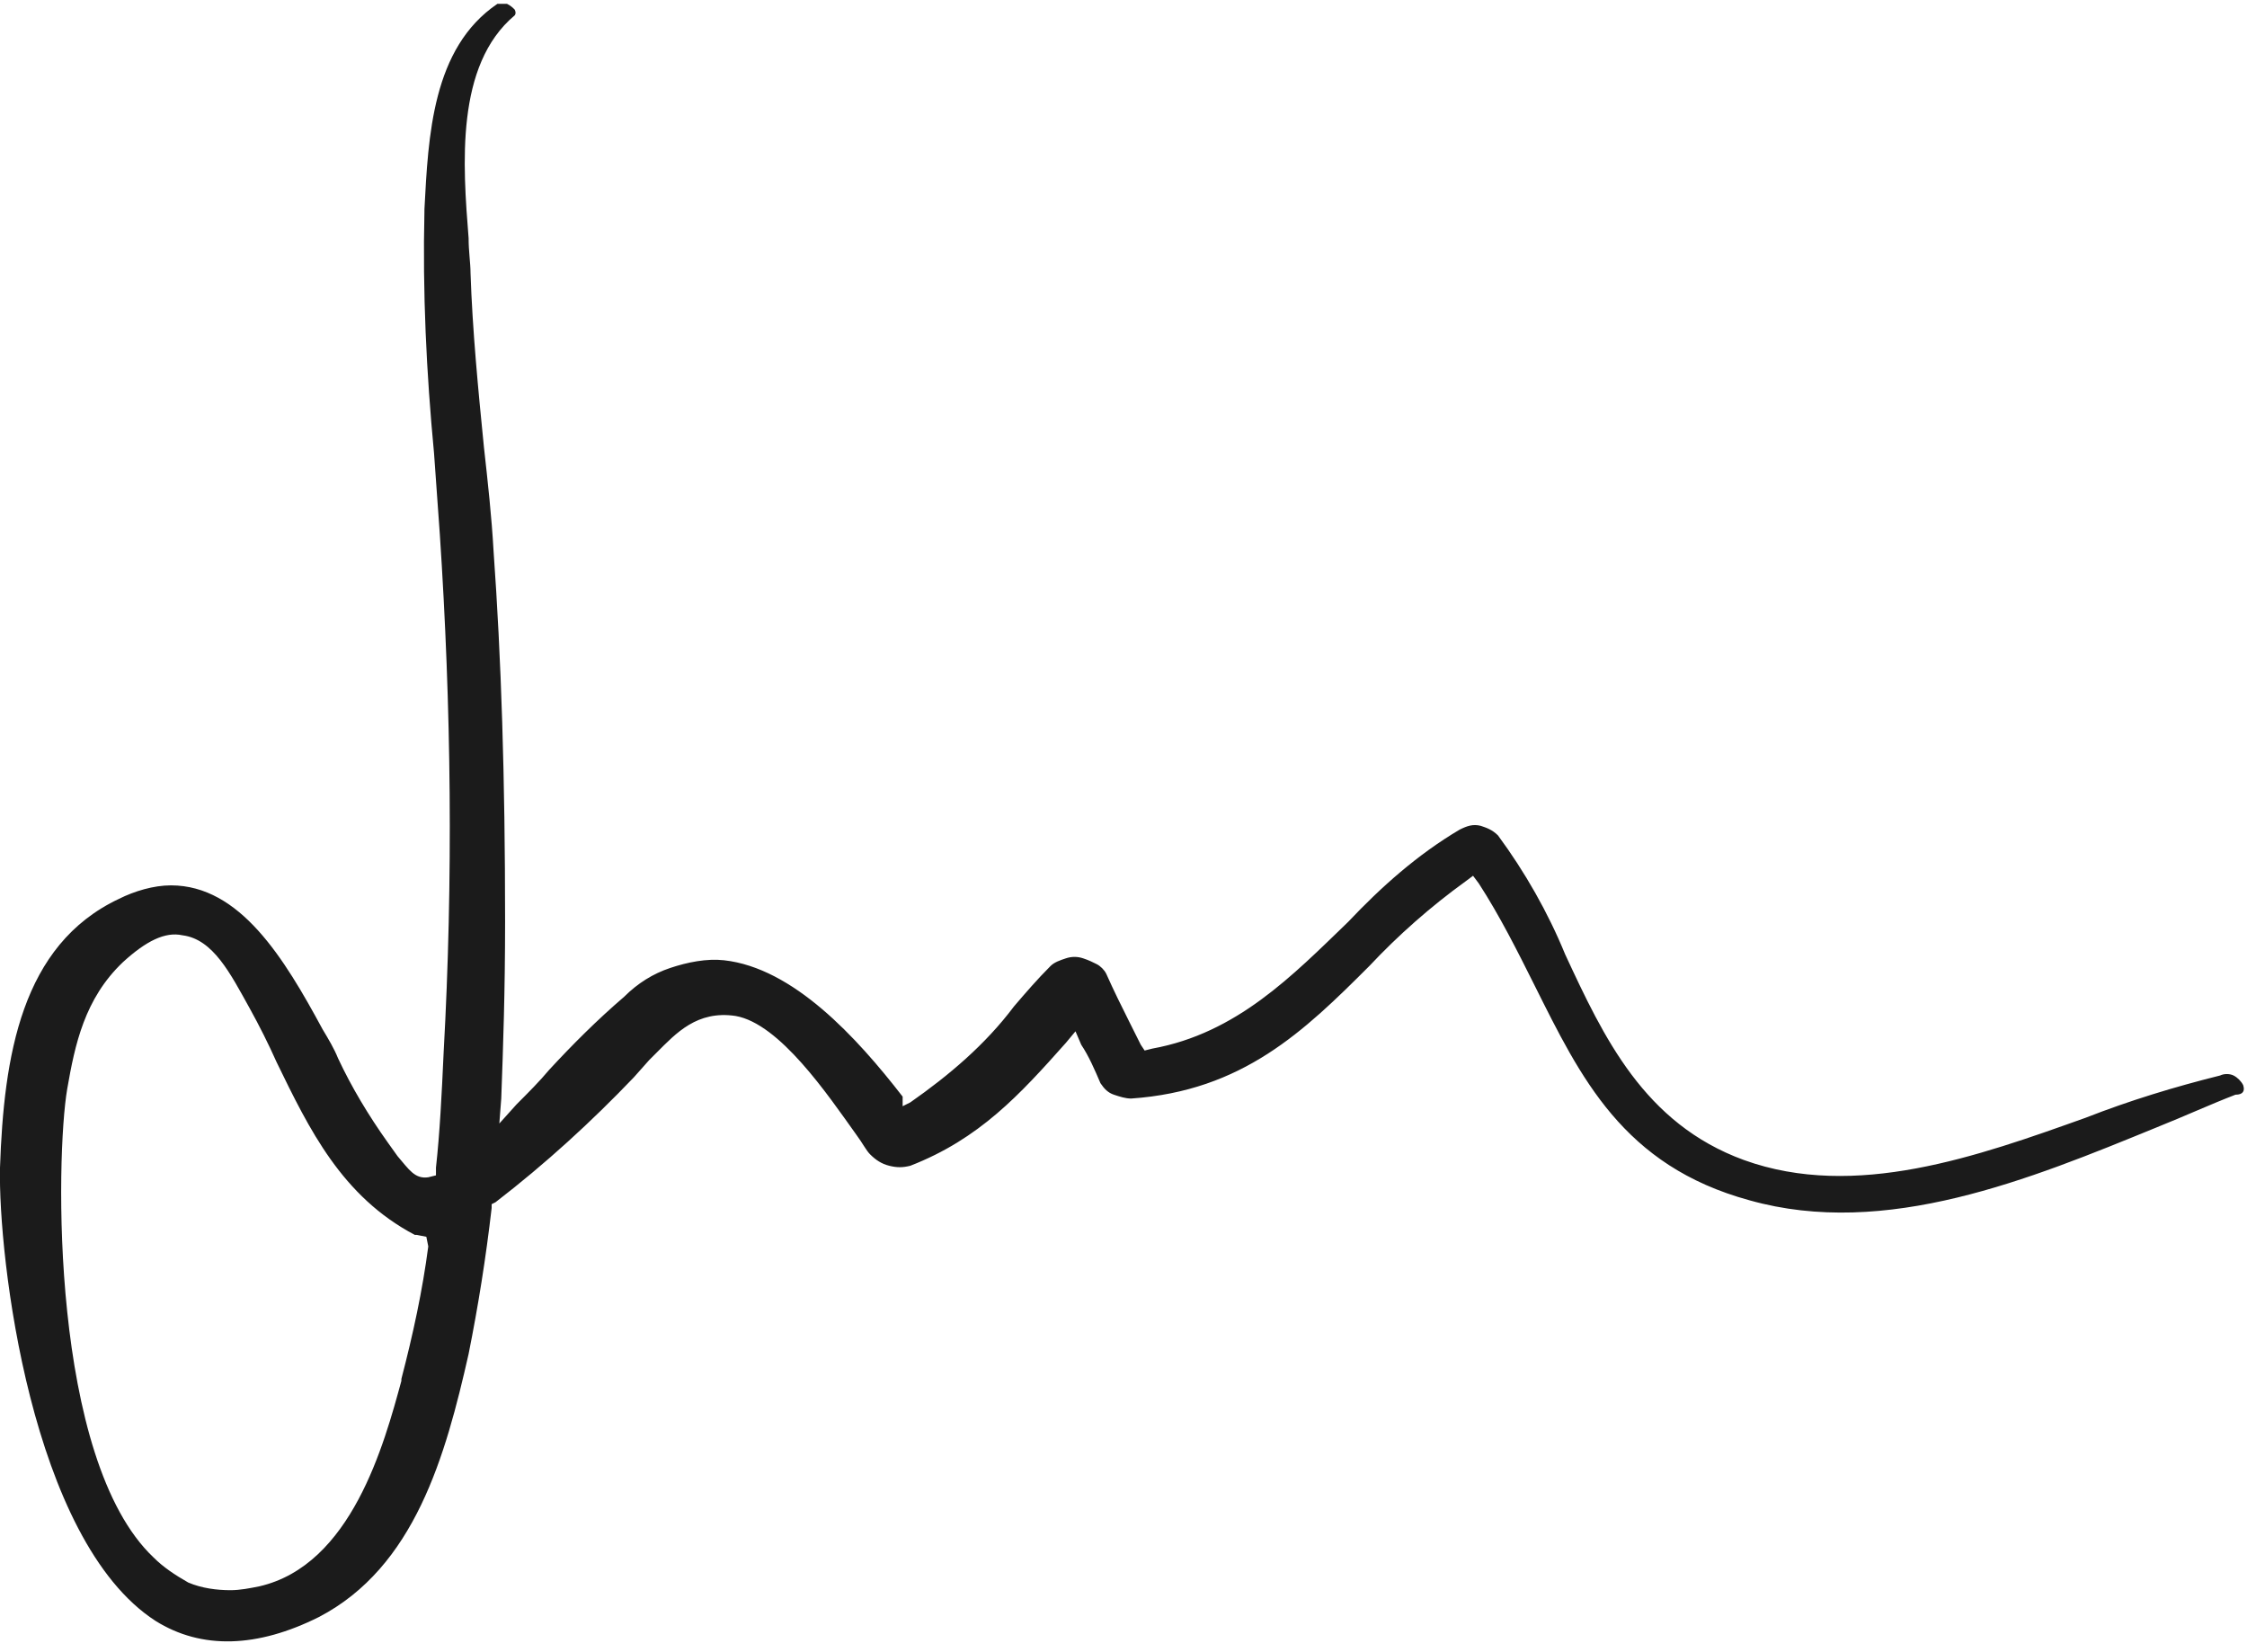
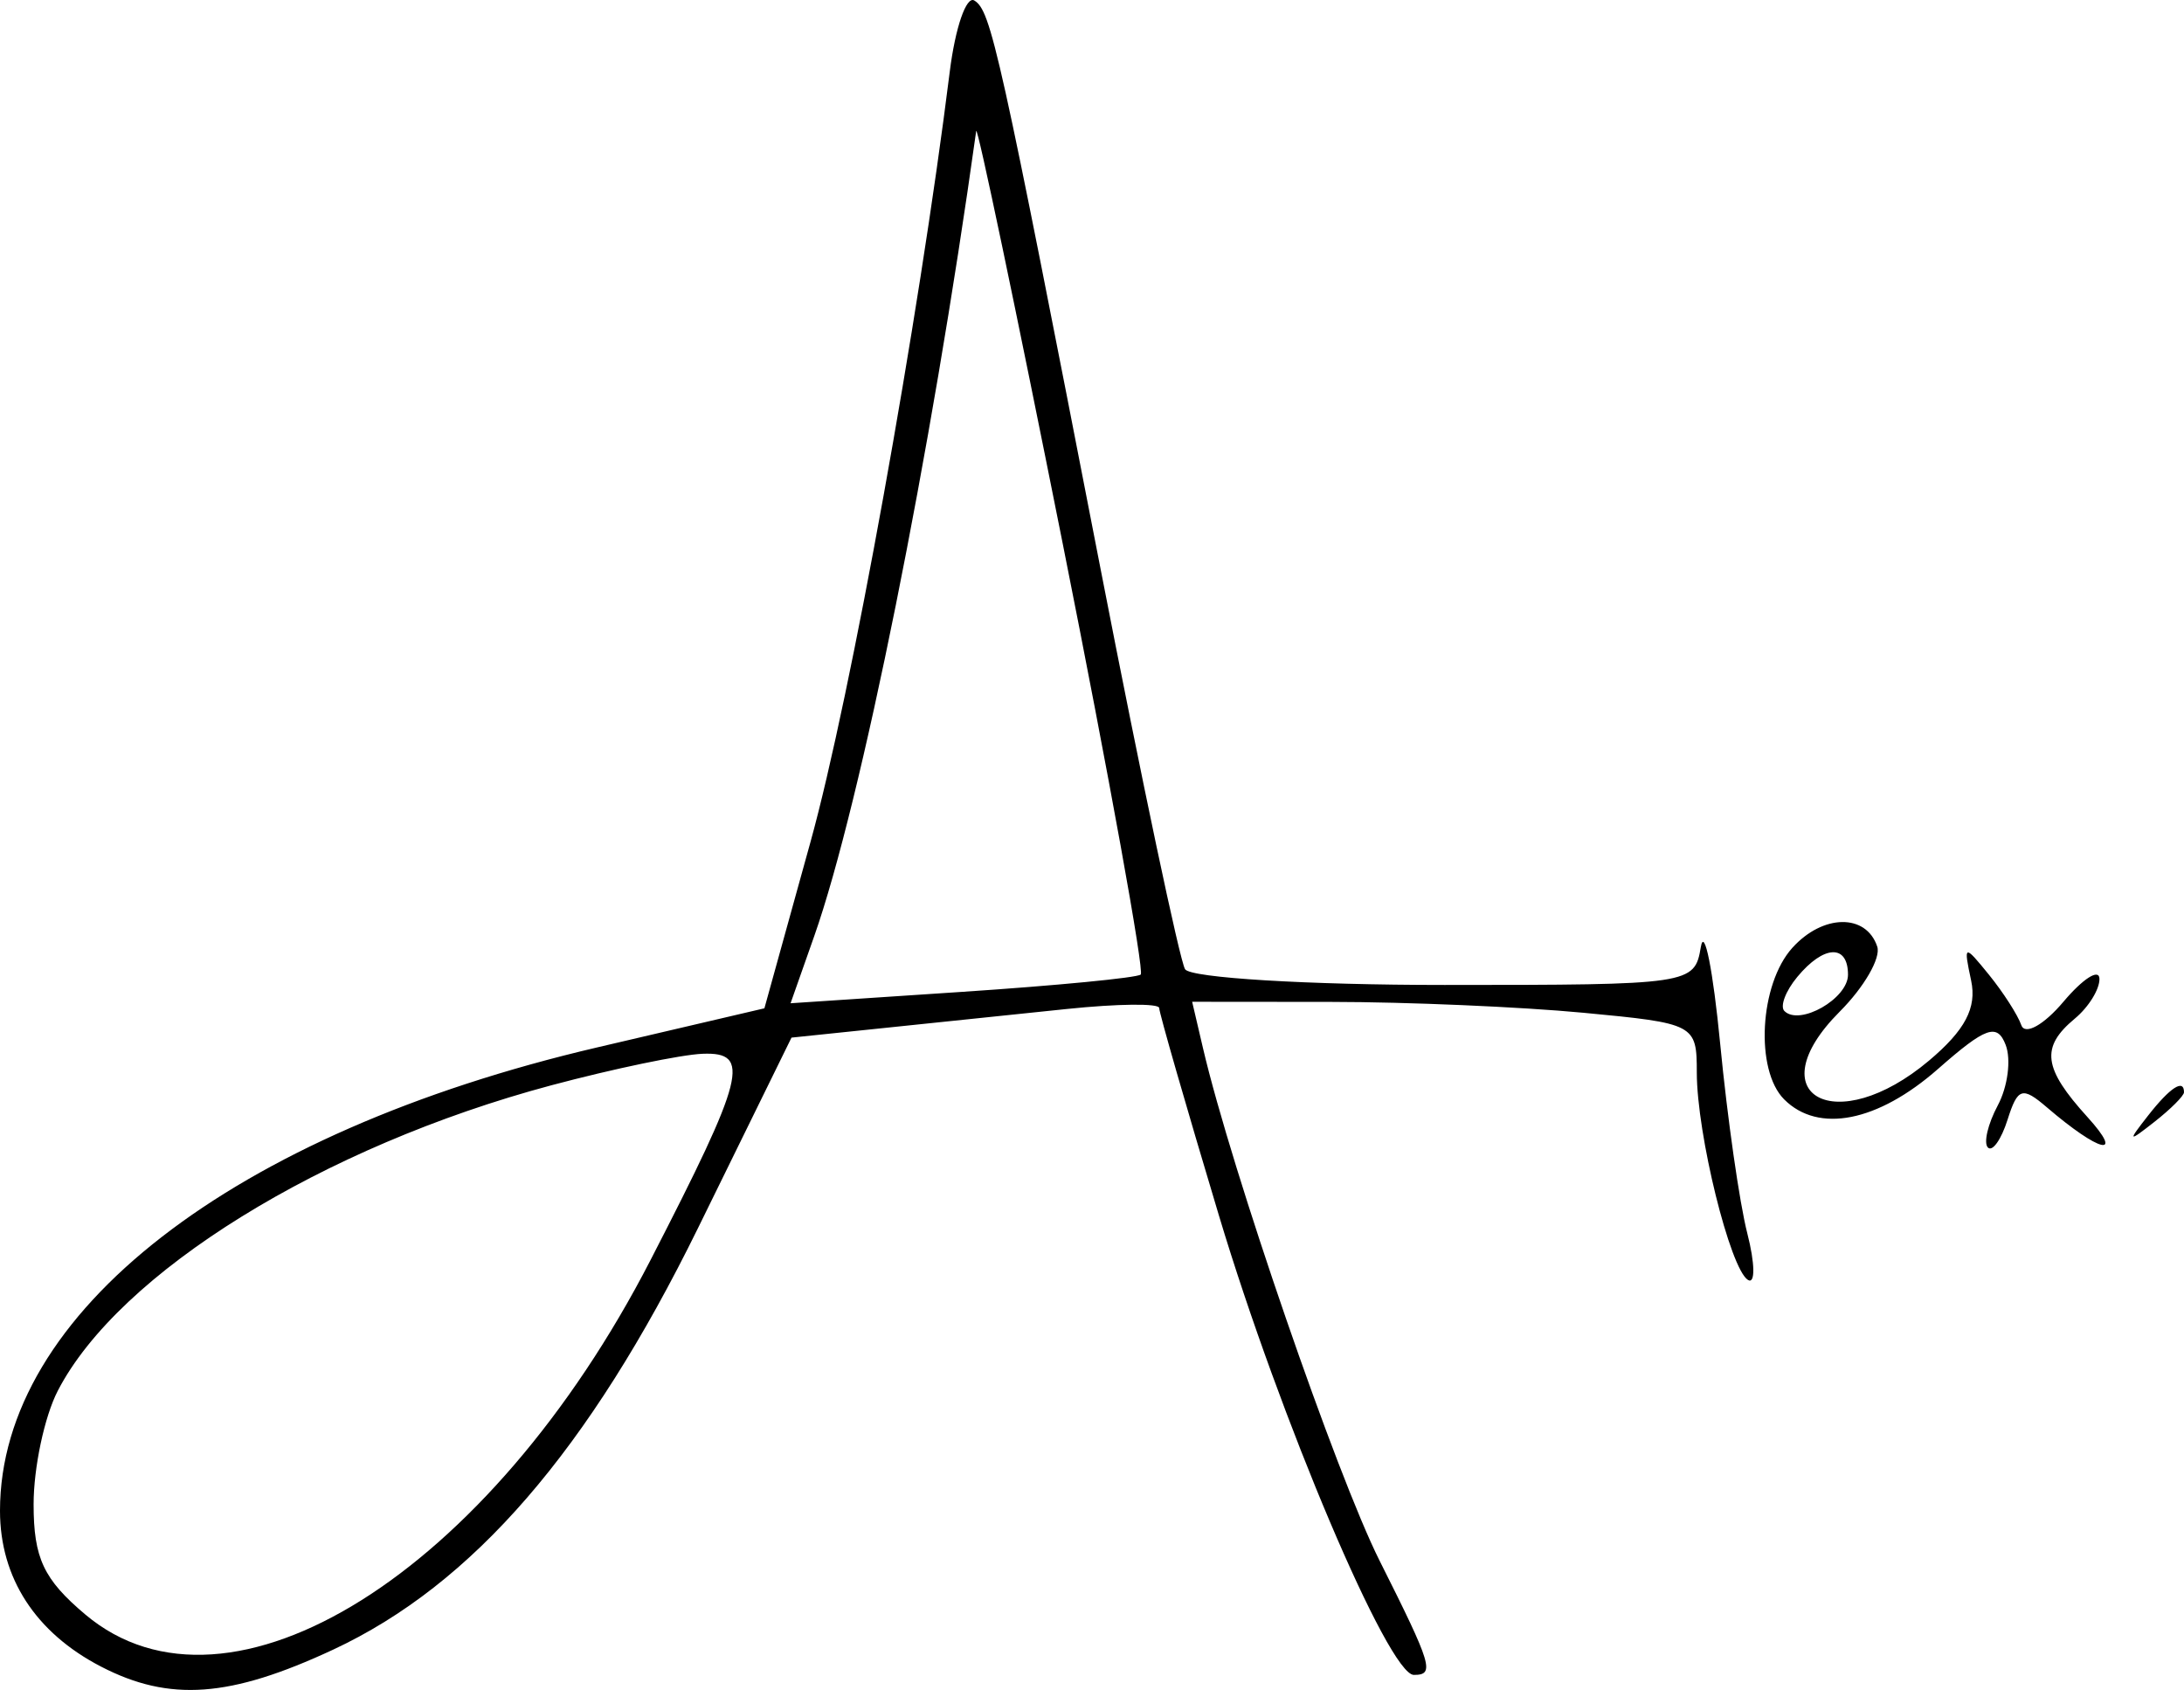
- <svg xmlns="http://www.w3.org/2000/svg" xmlns:xlink="http://www.w3.org/1999/xlink" version="1.1" id="katman_1" x="0px" y="0px" viewBox="0 0 117 86" style="enable-background:new 0 0 117 86;" xml:space="preserve">
-   <style type="text/css">
- 	.st0{clip-path:url(#SVGID_2_);}
- 	.st1{fill:#1b1b1b;}
- </style>
-   <g>
-     <defs>
-       <rect id="SVGID_1_" y="0" width="116.9" height="85.5" />
-     </defs>
-     <clipPath id="SVGID_2_">
-       <use xlink:href="#SVGID_1_" style="overflow:visible;" />
-     </clipPath>
-     <g class="st0">
-       <path class="st1" d="M116.8,56.5c-0.1-0.2-0.3-0.4-0.5-0.5c-0.2-0.1-0.5-0.1-0.7,0c-2.4,0.6-4.7,1.3-7,2.2c-5.6,2-12,4.3-17.8,2.2    c-5.2-1.9-7.3-6.4-9.3-10.7c-0.9-2.2-2.1-4.3-3.5-6.2c-0.3-0.3-0.6-0.4-0.9-0.5c-0.4-0.1-0.7,0-1.1,0.2c-2.2,1.3-4.1,3-5.8,4.8    c-2.9,2.8-5.8,5.8-10.2,6.6l-0.4,0.1l-0.2-0.3c-0.2-0.4-0.4-0.8-0.6-1.2c-0.4-0.8-0.8-1.6-1.2-2.5c-0.1-0.2-0.3-0.4-0.5-0.5    c-0.2-0.1-0.4-0.2-0.7-0.3c-0.3-0.1-0.6-0.1-0.9,0c-0.3,0.1-0.6,0.2-0.8,0.4c-0.7,0.7-1.3,1.4-1.9,2.1c-1.5,2-3.4,3.6-5.4,5    l-0.4,0.2L47,57.1c-2.4-3.1-5.7-6.7-9.3-7.1c-0.9-0.1-1.9,0.1-2.8,0.4c-0.9,0.3-1.7,0.8-2.4,1.5c-1.4,1.2-2.7,2.5-3.9,3.8    c-0.5,0.6-1.1,1.2-1.7,1.8l-0.9,1l0.1-1.3c0.1-2.7,0.2-5.6,0.2-9.2c0-7.6-0.2-13.7-0.6-19.3c-0.1-1.8-0.3-3.6-0.5-5.4    c-0.3-3-0.6-6.1-0.7-9.1c0-0.5-0.1-1.1-0.1-1.8c-0.3-3.8-0.7-9,2.4-11.6c0,0,0.1-0.1,0-0.3c-0.1-0.1-0.2-0.2-0.4-0.3    c-0.2,0-0.3,0-0.5,0c-3.4,2.3-3.6,6.9-3.8,10.7V11c-0.1,4.2,0.1,8.4,0.5,12.6c0.1,1.4,0.2,2.8,0.3,4.2c0.6,9,0.7,18,0.2,27    c-0.1,2.2-0.2,4.2-0.4,6v0.4l-0.4,0.1c-0.7,0.1-1-0.4-1.6-1.1l-0.5-0.7c-1-1.4-1.9-2.9-2.6-4.4c-0.2-0.5-0.5-1-0.8-1.5    c-2-3.7-4.3-7.5-7.9-7.5c-0.9,0-1.9,0.3-2.7,0.7C1.1,49.2,0.2,55,0,60.8c-0.1,4.6,1.6,19.4,8.1,23.6c2.4,1.5,5.3,1.4,8.5-0.2    c5-2.6,6.6-8.4,7.8-13.7c0.5-2.5,0.9-5,1.2-7.6v-0.2l0.2-0.1c2.6-2,5-4.2,7.2-6.5l0.8-0.9l0.4-0.4c1-1,2.1-2.2,4.1-1.9    c2.3,0.4,4.8,4.1,6.3,6.2c0.3,0.4,0.5,0.8,0.7,1c0.3,0.3,0.6,0.5,1,0.6s0.7,0.1,1.1,0c3.6-1.4,5.7-3.7,8.1-6.4l0.5-0.6l0.3,0.7    c0.4,0.6,0.7,1.3,1,2c0.2,0.3,0.4,0.5,0.7,0.6c0.3,0.1,0.6,0.2,0.9,0.2c5.8-0.4,9-3.5,12.4-6.9c1.5-1.6,3.2-3.1,5-4.4l0.4-0.3    l0.3,0.4c1.1,1.7,2,3.5,2.9,5.3c2.4,4.8,4.6,9.4,11.2,11.2c7.1,2,14.6-1.1,21.2-3.8c1.5-0.6,2.8-1.2,4.1-1.7    C116.8,57,116.9,56.8,116.8,56.5z M22.3,64.9c-0.3,2.3-0.8,4.6-1.4,6.9v0.1c-0.9,3.3-2.6,9.6-7.4,10.7c-0.5,0.1-1,0.2-1.5,0.2    c-0.7,0-1.5-0.1-2.2-0.4C9.1,82,8.5,81.6,8,81.1C2.6,76,2.9,60.2,3.5,56.7c0.4-2.3,0.9-4.7,2.9-6.6c1.2-1.1,2.2-1.6,3.1-1.4    c1.6,0.2,2.5,2,3.5,3.8c0.5,0.9,1,1.9,1.4,2.8c1.7,3.5,3.4,7,7.2,9h0.1l0.5,0.1L22.3,64.9z" />
-     </g>
-   </g>
+ <svg xmlns="http://www.w3.org/2000/svg" width="106" height="82" viewBox="0 0 106 82" fill="none">
+   <path fill-rule="evenodd" clip-rule="evenodd" d="M46.096 3.481C44.59 15.551 41.286 33.821 39.338 40.85L37.1 48.925L28.972 50.825C11.28 54.961 0 63.713 0 73.304C0 76.561 1.723 79.219 4.901 80.865C8.23 82.589 11.167 82.375 16.166 80.045C22.946 76.884 28.578 70.376 33.883 59.577L38.415 50.347L42.854 49.886C45.295 49.632 49.31 49.215 51.777 48.958C54.243 48.701 56.261 48.679 56.261 48.91C56.261 49.142 57.565 53.668 59.158 58.971C62.127 68.855 67.395 81.269 68.621 81.269C69.649 81.269 69.513 80.814 66.961 75.734C64.865 71.562 59.767 56.769 58.386 50.854L57.861 48.608L64.604 48.614C68.312 48.617 73.823 48.854 76.85 49.141C82.266 49.653 82.354 49.699 82.354 52.039C82.354 55.023 83.968 61.566 84.837 62.104C85.195 62.326 85.181 61.309 84.805 59.844C84.428 58.38 83.836 54.242 83.489 50.65C83.141 47.057 82.718 44.944 82.549 45.955C82.245 47.764 82.055 47.792 70.114 47.792C63.445 47.792 57.776 47.448 57.517 47.028C57.259 46.609 55.416 37.883 53.422 27.636C48.487 2.267 48.1 0.527 47.289 0.025C46.9 -0.216 46.363 1.339 46.096 3.481ZM47.379 6.36C45.192 22.048 41.781 38.999 39.521 45.415L38.37 48.68L46.704 48.126C51.288 47.821 55.185 47.444 55.365 47.287C55.545 47.13 53.841 37.718 51.578 26.372C49.315 15.025 47.426 6.019 47.379 6.36ZM86.992 45.989C85.396 47.755 85.171 51.919 86.594 53.344C88.254 55.007 91.139 54.436 94.059 51.869C96.378 49.83 96.935 49.632 97.346 50.703C97.618 51.412 97.445 52.733 96.962 53.636C96.479 54.54 96.263 55.461 96.483 55.68C96.702 55.9 97.132 55.291 97.438 54.325C97.928 52.778 98.154 52.708 99.347 53.732C101.903 55.923 103.145 56.219 101.312 54.199C99.16 51.828 99.03 50.813 100.7 49.425C101.373 48.866 101.911 47.994 101.896 47.488C101.881 46.981 101.094 47.486 100.147 48.608C99.199 49.733 98.282 50.243 98.106 49.745C97.931 49.247 97.223 48.145 96.533 47.295C95.324 45.807 95.293 45.817 95.669 47.581C95.95 48.899 95.379 49.985 93.628 51.46C89.103 55.273 85.23 53.151 89.292 49.084C90.475 47.899 91.294 46.48 91.112 45.932C90.575 44.318 88.476 44.347 86.992 45.989ZM87.23 47.403C86.662 48.087 86.382 48.831 86.605 49.056C87.344 49.795 89.692 48.456 89.692 47.296C89.692 45.798 88.517 45.849 87.23 47.403ZM26.764 52.659C15.651 55.628 5.768 61.744 2.801 67.49C2.158 68.737 1.631 71.212 1.631 72.99C1.631 75.6 2.116 76.633 4.14 78.338C11.134 84.233 23.757 76.318 31.574 61.139C36.167 52.219 36.465 51.039 34.097 51.131C33.058 51.172 29.758 51.86 26.764 52.659ZM104.265 54.12C103.251 55.415 103.28 55.443 104.573 54.428C105.357 53.812 106 53.169 106 52.999C106 52.328 105.331 52.76 104.265 54.12Z" fill="black" />
</svg>
